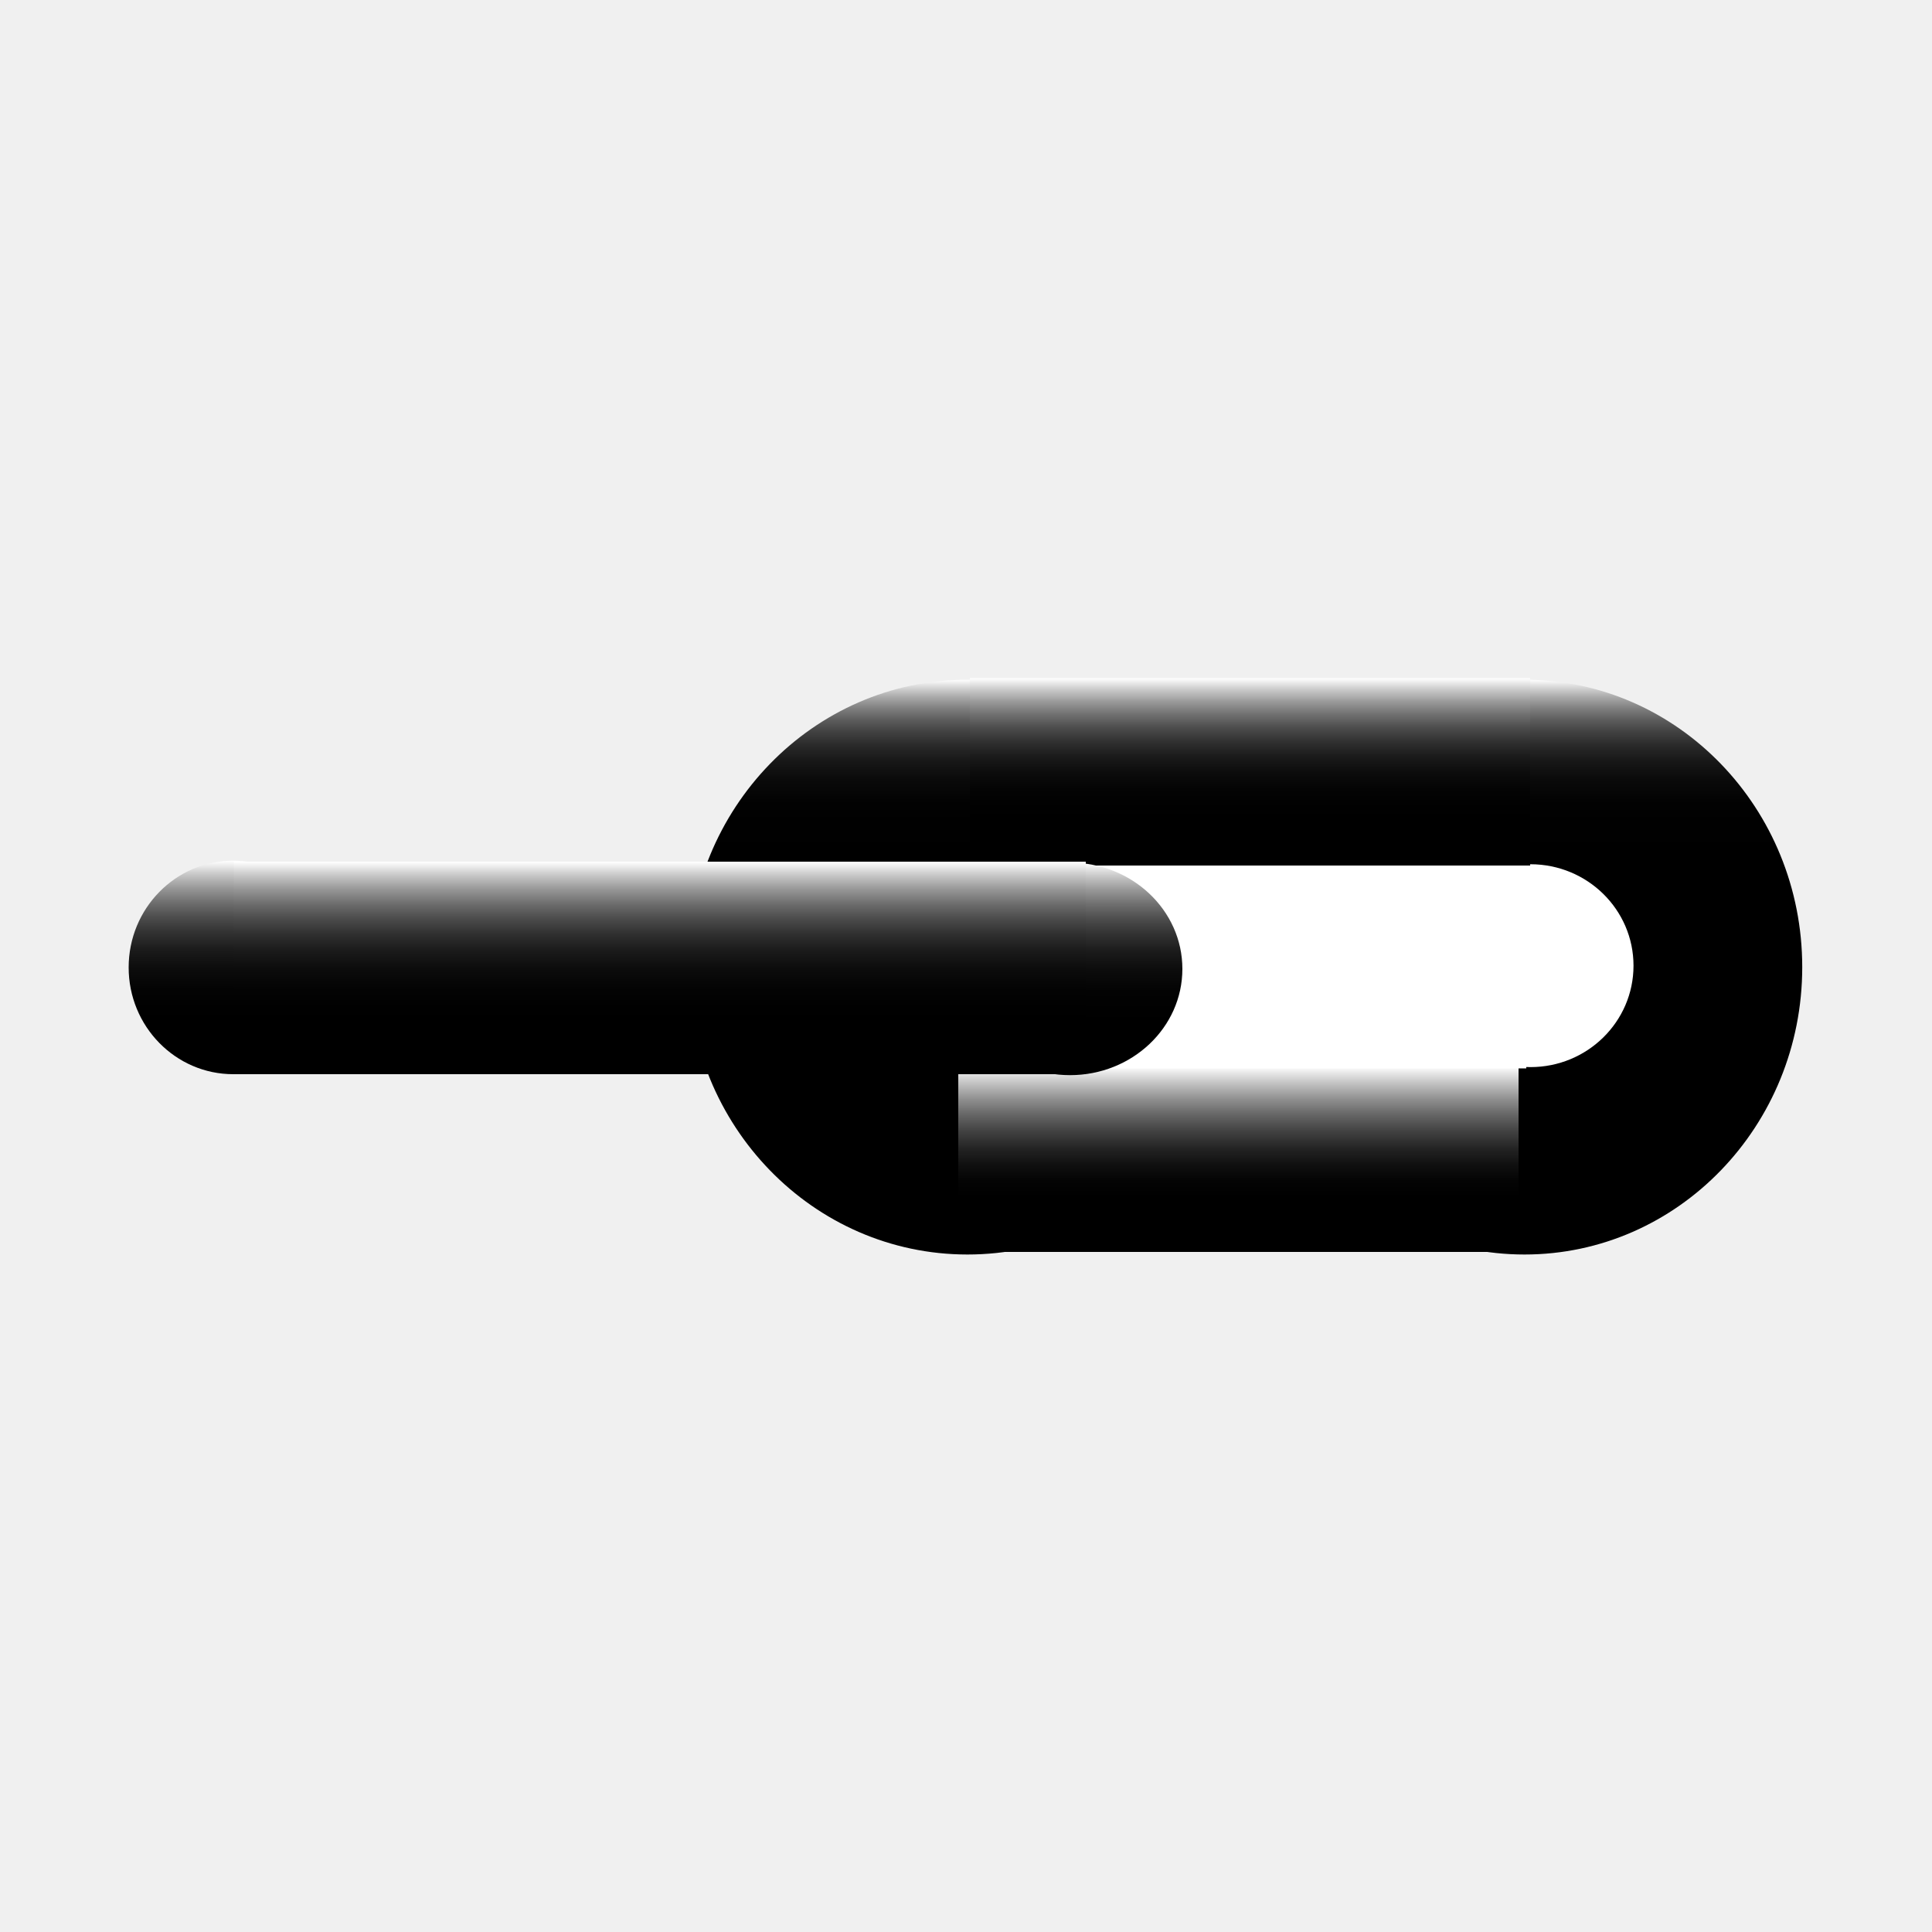
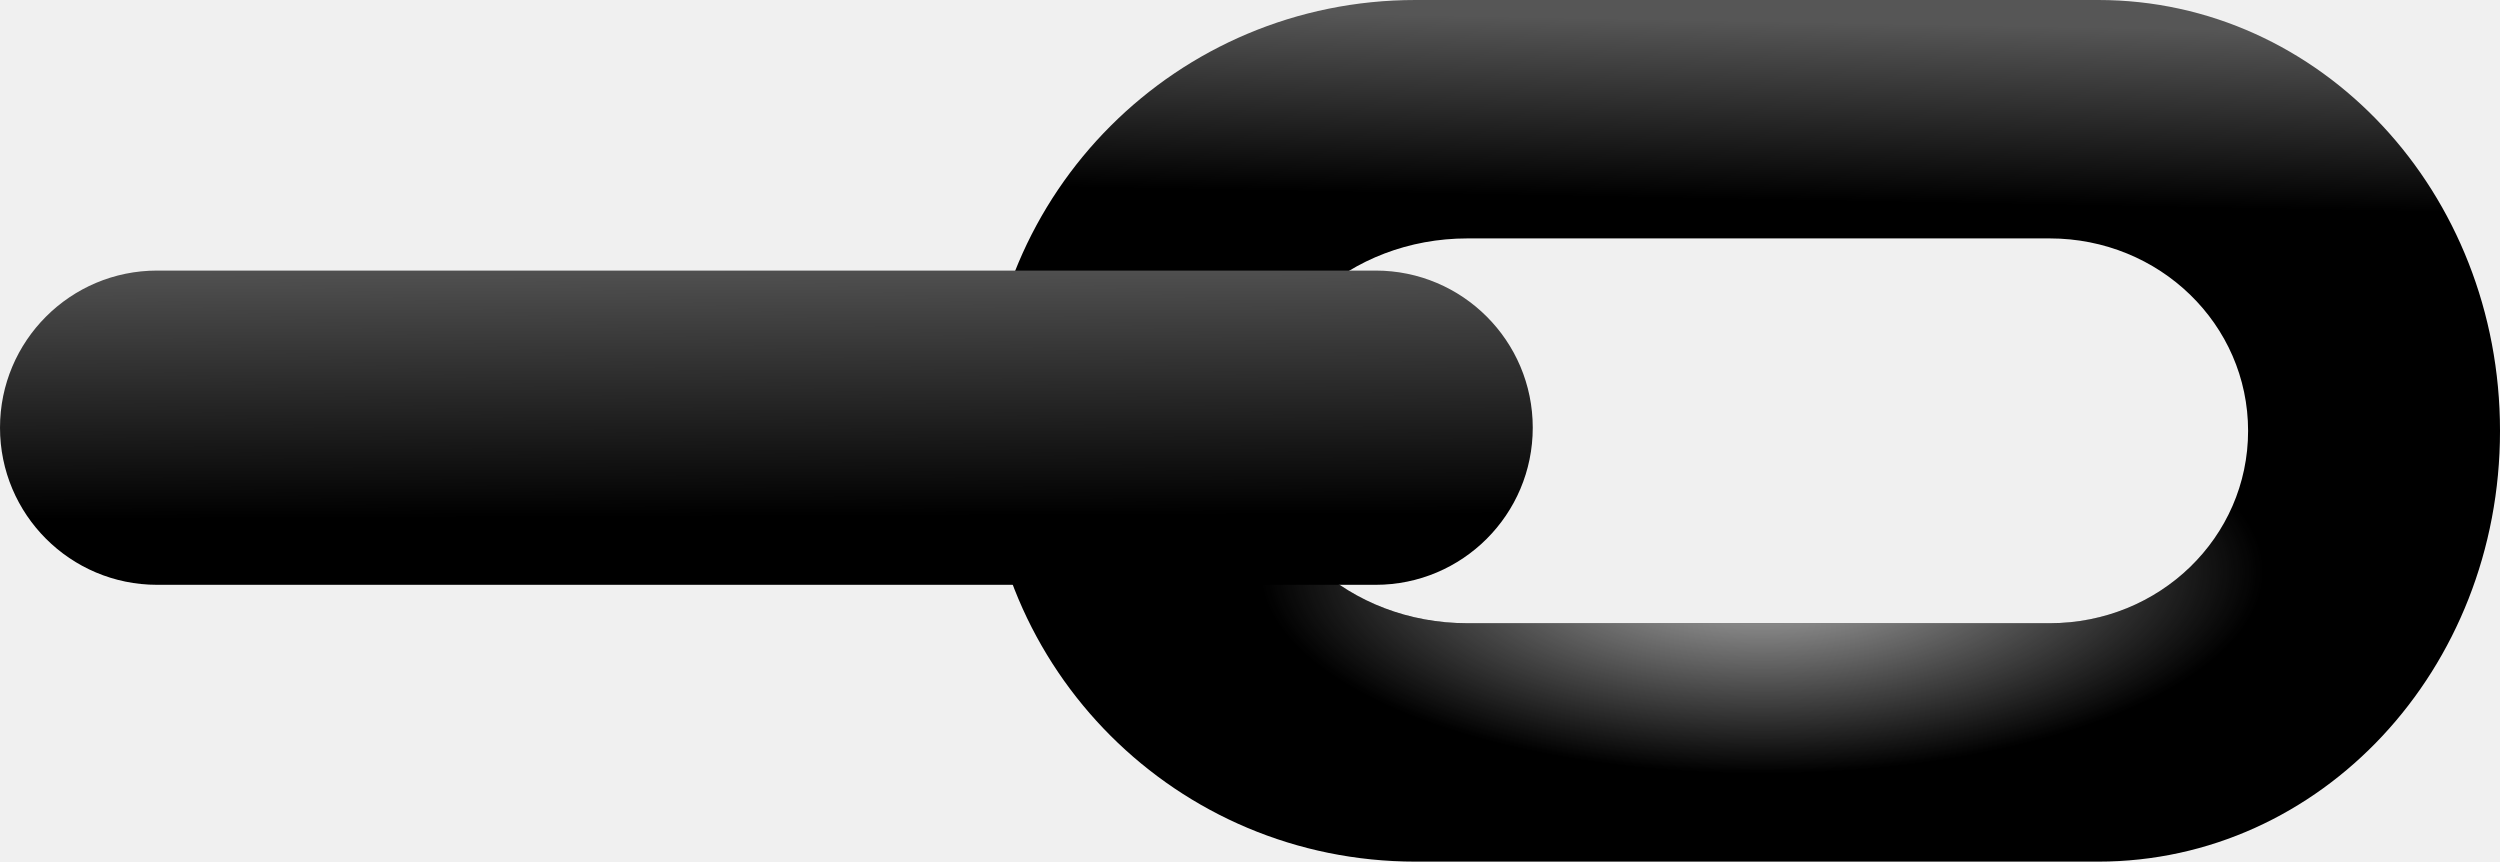
- <svg xmlns="http://www.w3.org/2000/svg" version="1.1" id="Layer_1" x="0px" y="0px" width="1000px" height="1000px" viewBox="0 0 1000 1000" enable-background="new 0 0 1000 1000" xml:space="preserve">
-   <g>
-     <linearGradient id="SVGID_1_" gradientUnits="userSpaceOnUse" x1="500.75" y1="351.832" x2="500.75" y2="649.332">
-       <stop offset="0" style="stop-color:#FFFFFF" />
-       <stop offset="0.013" style="stop-color:#D7D7D7" />
-       <stop offset="0.03" style="stop-color:#AAAAAA" />
-       <stop offset="0.049" style="stop-color:#818181" />
-       <stop offset="0.069" style="stop-color:#5E5E5E" />
-       <stop offset="0.091" style="stop-color:#414141" />
-       <stop offset="0.115" style="stop-color:#292929" />
-       <stop offset="0.142" style="stop-color:#171717" />
-       <stop offset="0.174" style="stop-color:#0A0A0A" />
-       <stop offset="0.216" style="stop-color:#020202" />
-       <stop offset="0.305" style="stop-color:#000000" />
+ <svg xmlns="http://www.w3.org/2000/svg" xmlns:xlink="http://www.w3.org/1999/xlink" width="465.961" height="160.594" id="svg4433" version="1.1">
+   <defs id="defs4435">
+     <linearGradient id="linearGradient5034">
+       <stop style="stop-color:#e4e4e4;stop-opacity:1;" offset="0" id="stop5036" />
+       <stop style="stop-color:#e4e4e4;stop-opacity:0;" offset="1" id="stop5038" />
    </linearGradient>
-     <ellipse fill="url(#SVGID_1_)" cx="500.75" cy="500.582" rx="144.583" ry="148.75" />
-     <g>
-       <linearGradient id="SVGID_2_" gradientUnits="userSpaceOnUse" x1="789.083" y1="351.832" x2="789.083" y2="649.332">
-         <stop offset="0" style="stop-color:#FFFFFF" />
-         <stop offset="0.013" style="stop-color:#D7D7D7" />
-         <stop offset="0.03" style="stop-color:#AAAAAA" />
-         <stop offset="0.049" style="stop-color:#818181" />
-         <stop offset="0.069" style="stop-color:#5E5E5E" />
-         <stop offset="0.091" style="stop-color:#414141" />
-         <stop offset="0.115" style="stop-color:#292929" />
-         <stop offset="0.142" style="stop-color:#171717" />
-         <stop offset="0.174" style="stop-color:#0A0A0A" />
-         <stop offset="0.216" style="stop-color:#020202" />
-         <stop offset="0.305" style="stop-color:#000000" />
-       </linearGradient>
-       <ellipse fill="url(#SVGID_2_)" cx="789.083" cy="500.582" rx="143.751" ry="148.75" />
+     <linearGradient id="linearGradient5013">
+       <stop style="stop-color:#000000;stop-opacity:1;" offset="0" id="stop5015" />
+       <stop style="stop-color:#565656;stop-opacity:1;" offset="1" id="stop5017" />
+     </linearGradient>
+     <linearGradient xlink:href="#linearGradient5013" id="linearGradient5019" x1="183.26" y1="577.513" x2="183.067" y2="528.015" gradientUnits="userSpaceOnUse" />
+     <linearGradient xlink:href="#linearGradient5013" id="linearGradient5027" x1="433.451" y1="527.587" x2="434.058" y2="483.14" gradientUnits="userSpaceOnUse" />
+     <radialGradient xlink:href="#linearGradient5034" id="radialGradient5042" cx="511.696" cy="564.636" fx="511.696" fy="564.636" r="93.438" gradientTransform="matrix(1,0,0,0.4028866,0,359.6719)" gradientUnits="userSpaceOnUse" />
+     <linearGradient xlink:href="#linearGradient5013" id="linearGradient5044" gradientUnits="userSpaceOnUse" x1="433.451" y1="516.475" x2="434.058" y2="483.14" />
+   </defs>
+   <g id="layer1" transform="translate(-183.2596,-480.625)">
+     <g id="g5046">
+       <path id="rect4441-4" d="m 447.094,480.625 c -44.485,0 -80.312,35.827 -80.312,80.312 0,44.485 35.827,80.281 80.312,80.281 l 127.252,0 c 41.49,0 74.875,-35.796 74.875,-80.281 0,-44.485 -33.385,-80.312 -74.875,-80.312 z m 9.688,44.436 108.5,0 c 20.492,0 36.987,16.012 36.987,35.874 0,19.863 -16.496,35.848 -36.987,35.848 l -108.5,0 c -21.974,0 -39.658,-15.985 -39.658,-35.848 0,-19.863 17.684,-35.874 39.658,-35.874 z" style="fill:url(#linearGradient5044);fill-opacity:1;fill-rule:nonzero;stroke:none" />
+       <path id="path5029" d="m 600.719,571.312 c -4.569,14.771 -18.671,25.469 -35.438,25.469 l -108.5,0 c -17.259,0 -31.868,-9.862 -37.344,-23.719 -1.468,2.596 -19.393,12.078 -19.393,14.848 0,20.363 74.69,40.804 126.295,40.804 51.605,0 93.438,-16.512 93.438,-36.875 0,-3.395 -16.881,-17.405 -19.058,-20.527 z" style="opacity:0.793;fill:url(#radialGradient5042);fill-opacity:1;fill-rule:nonzero;stroke:none" />
    </g>
-   </g>
-   <g>
-     <linearGradient id="SVGID_3_" gradientUnits="userSpaceOnUse" x1="641" y1="552" x2="641" y2="648">
-       <stop offset="0" style="stop-color:#FFFFFF" />
-       <stop offset="0.085" style="stop-color:#C6C6C6" />
-       <stop offset="0.172" style="stop-color:#929292" />
-       <stop offset="0.262" style="stop-color:#656565" />
-       <stop offset="0.351" style="stop-color:#414141" />
-       <stop offset="0.44" style="stop-color:#242424" />
-       <stop offset="0.528" style="stop-color:#101010" />
-       <stop offset="0.617" style="stop-color:#040404" />
-       <stop offset="0.704" style="stop-color:#000000" />
-     </linearGradient>
-     <rect x="496" y="552" fill="url(#SVGID_3_)" width="290" height="96" />
-   </g>
-   <ellipse fill="#FFFFFF" cx="792.167" cy="499.832" rx="53.333" ry="52.5" />
-   <linearGradient id="SVGID_4_" gradientUnits="userSpaceOnUse" x1="502.167" y1="447.332" x2="502.167" y2="552.332">
-     <stop offset="0" style="stop-color:#FFFFFF" />
-     <stop offset="0.168" style="stop-color:#000000" />
-   </linearGradient>
-   <ellipse fill="url(#SVGID_4_)" cx="502.167" cy="499.832" rx="51.667" ry="52.5" />
-   <rect x="500" y="448" fill="#FFFFFF" width="290" height="105" />
-   <g>
-     <linearGradient id="SVGID_5_" gradientUnits="userSpaceOnUse" x1="647" y1="351" x2="647" y2="448">
-       <stop offset="0" style="stop-color:#FFFFFF" />
-       <stop offset="0.003" style="stop-color:#FDFDFD" />
-       <stop offset="0.063" style="stop-color:#C8C8C8" />
-       <stop offset="0.127" style="stop-color:#999999" />
-       <stop offset="0.194" style="stop-color:#707070" />
-       <stop offset="0.264" style="stop-color:#4D4D4D" />
-       <stop offset="0.338" style="stop-color:#313131" />
-       <stop offset="0.417" style="stop-color:#1B1B1B" />
-       <stop offset="0.504" style="stop-color:#0C0C0C" />
-       <stop offset="0.604" style="stop-color:#030303" />
-       <stop offset="0.749" style="stop-color:#000000" />
-     </linearGradient>
-     <rect x="502" y="351" fill="url(#SVGID_5_)" width="290" height="97" />
-     <linearGradient id="SVGID_6_" gradientUnits="userSpaceOnUse" x1="120.752" y1="445.5" x2="120.752" y2="556">
-       <stop offset="0" style="stop-color:#FFFFFF" />
-       <stop offset="0.003" style="stop-color:#FDFDFD" />
-       <stop offset="0.063" style="stop-color:#C8C8C8" />
-       <stop offset="0.127" style="stop-color:#999999" />
-       <stop offset="0.194" style="stop-color:#707070" />
-       <stop offset="0.264" style="stop-color:#4D4D4D" />
-       <stop offset="0.338" style="stop-color:#313131" />
-       <stop offset="0.417" style="stop-color:#1B1B1B" />
-       <stop offset="0.504" style="stop-color:#0C0C0C" />
-       <stop offset="0.604" style="stop-color:#030303" />
-       <stop offset="0.749" style="stop-color:#000000" />
-     </linearGradient>
-     <ellipse fill="url(#SVGID_6_)" cx="120.752" cy="500.75" rx="54.16" ry="55.25" />
-     <linearGradient id="SVGID_7_" gradientUnits="userSpaceOnUse" x1="553.831" y1="446.5" x2="553.831" y2="556.5">
-       <stop offset="0" style="stop-color:#FFFFFF" />
-       <stop offset="0.003" style="stop-color:#FDFDFD" />
-       <stop offset="0.063" style="stop-color:#C8C8C8" />
-       <stop offset="0.127" style="stop-color:#999999" />
-       <stop offset="0.194" style="stop-color:#707070" />
-       <stop offset="0.264" style="stop-color:#4D4D4D" />
-       <stop offset="0.338" style="stop-color:#313131" />
-       <stop offset="0.417" style="stop-color:#1B1B1B" />
-       <stop offset="0.504" style="stop-color:#0C0C0C" />
-       <stop offset="0.604" style="stop-color:#030303" />
-       <stop offset="0.749" style="stop-color:#000000" />
-     </linearGradient>
-     <ellipse fill="url(#SVGID_7_)" cx="553.831" cy="501.5" rx="58.169" ry="55" />
-     <linearGradient id="SVGID_8_" gradientUnits="userSpaceOnUse" x1="341.5" y1="446" x2="341.5" y2="556">
-       <stop offset="0" style="stop-color:#FFFFFF" />
-       <stop offset="0.003" style="stop-color:#FDFDFD" />
-       <stop offset="0.063" style="stop-color:#C8C8C8" />
-       <stop offset="0.127" style="stop-color:#999999" />
-       <stop offset="0.194" style="stop-color:#707070" />
-       <stop offset="0.264" style="stop-color:#4D4D4D" />
-       <stop offset="0.338" style="stop-color:#313131" />
-       <stop offset="0.417" style="stop-color:#1B1B1B" />
-       <stop offset="0.504" style="stop-color:#0C0C0C" />
-       <stop offset="0.604" style="stop-color:#030303" />
-       <stop offset="0.749" style="stop-color:#000000" />
-     </linearGradient>
-     <rect x="121" y="446" fill="url(#SVGID_8_)" width="441" height="110" />
+     <rect style="fill:url(#linearGradient5019);fill-opacity:1;fill-rule:nonzero;stroke:none" id="rect4441" width="285.681" height="58.571" x="183.26" y="531.055" ry="29.286" />
  </g>
</svg>
